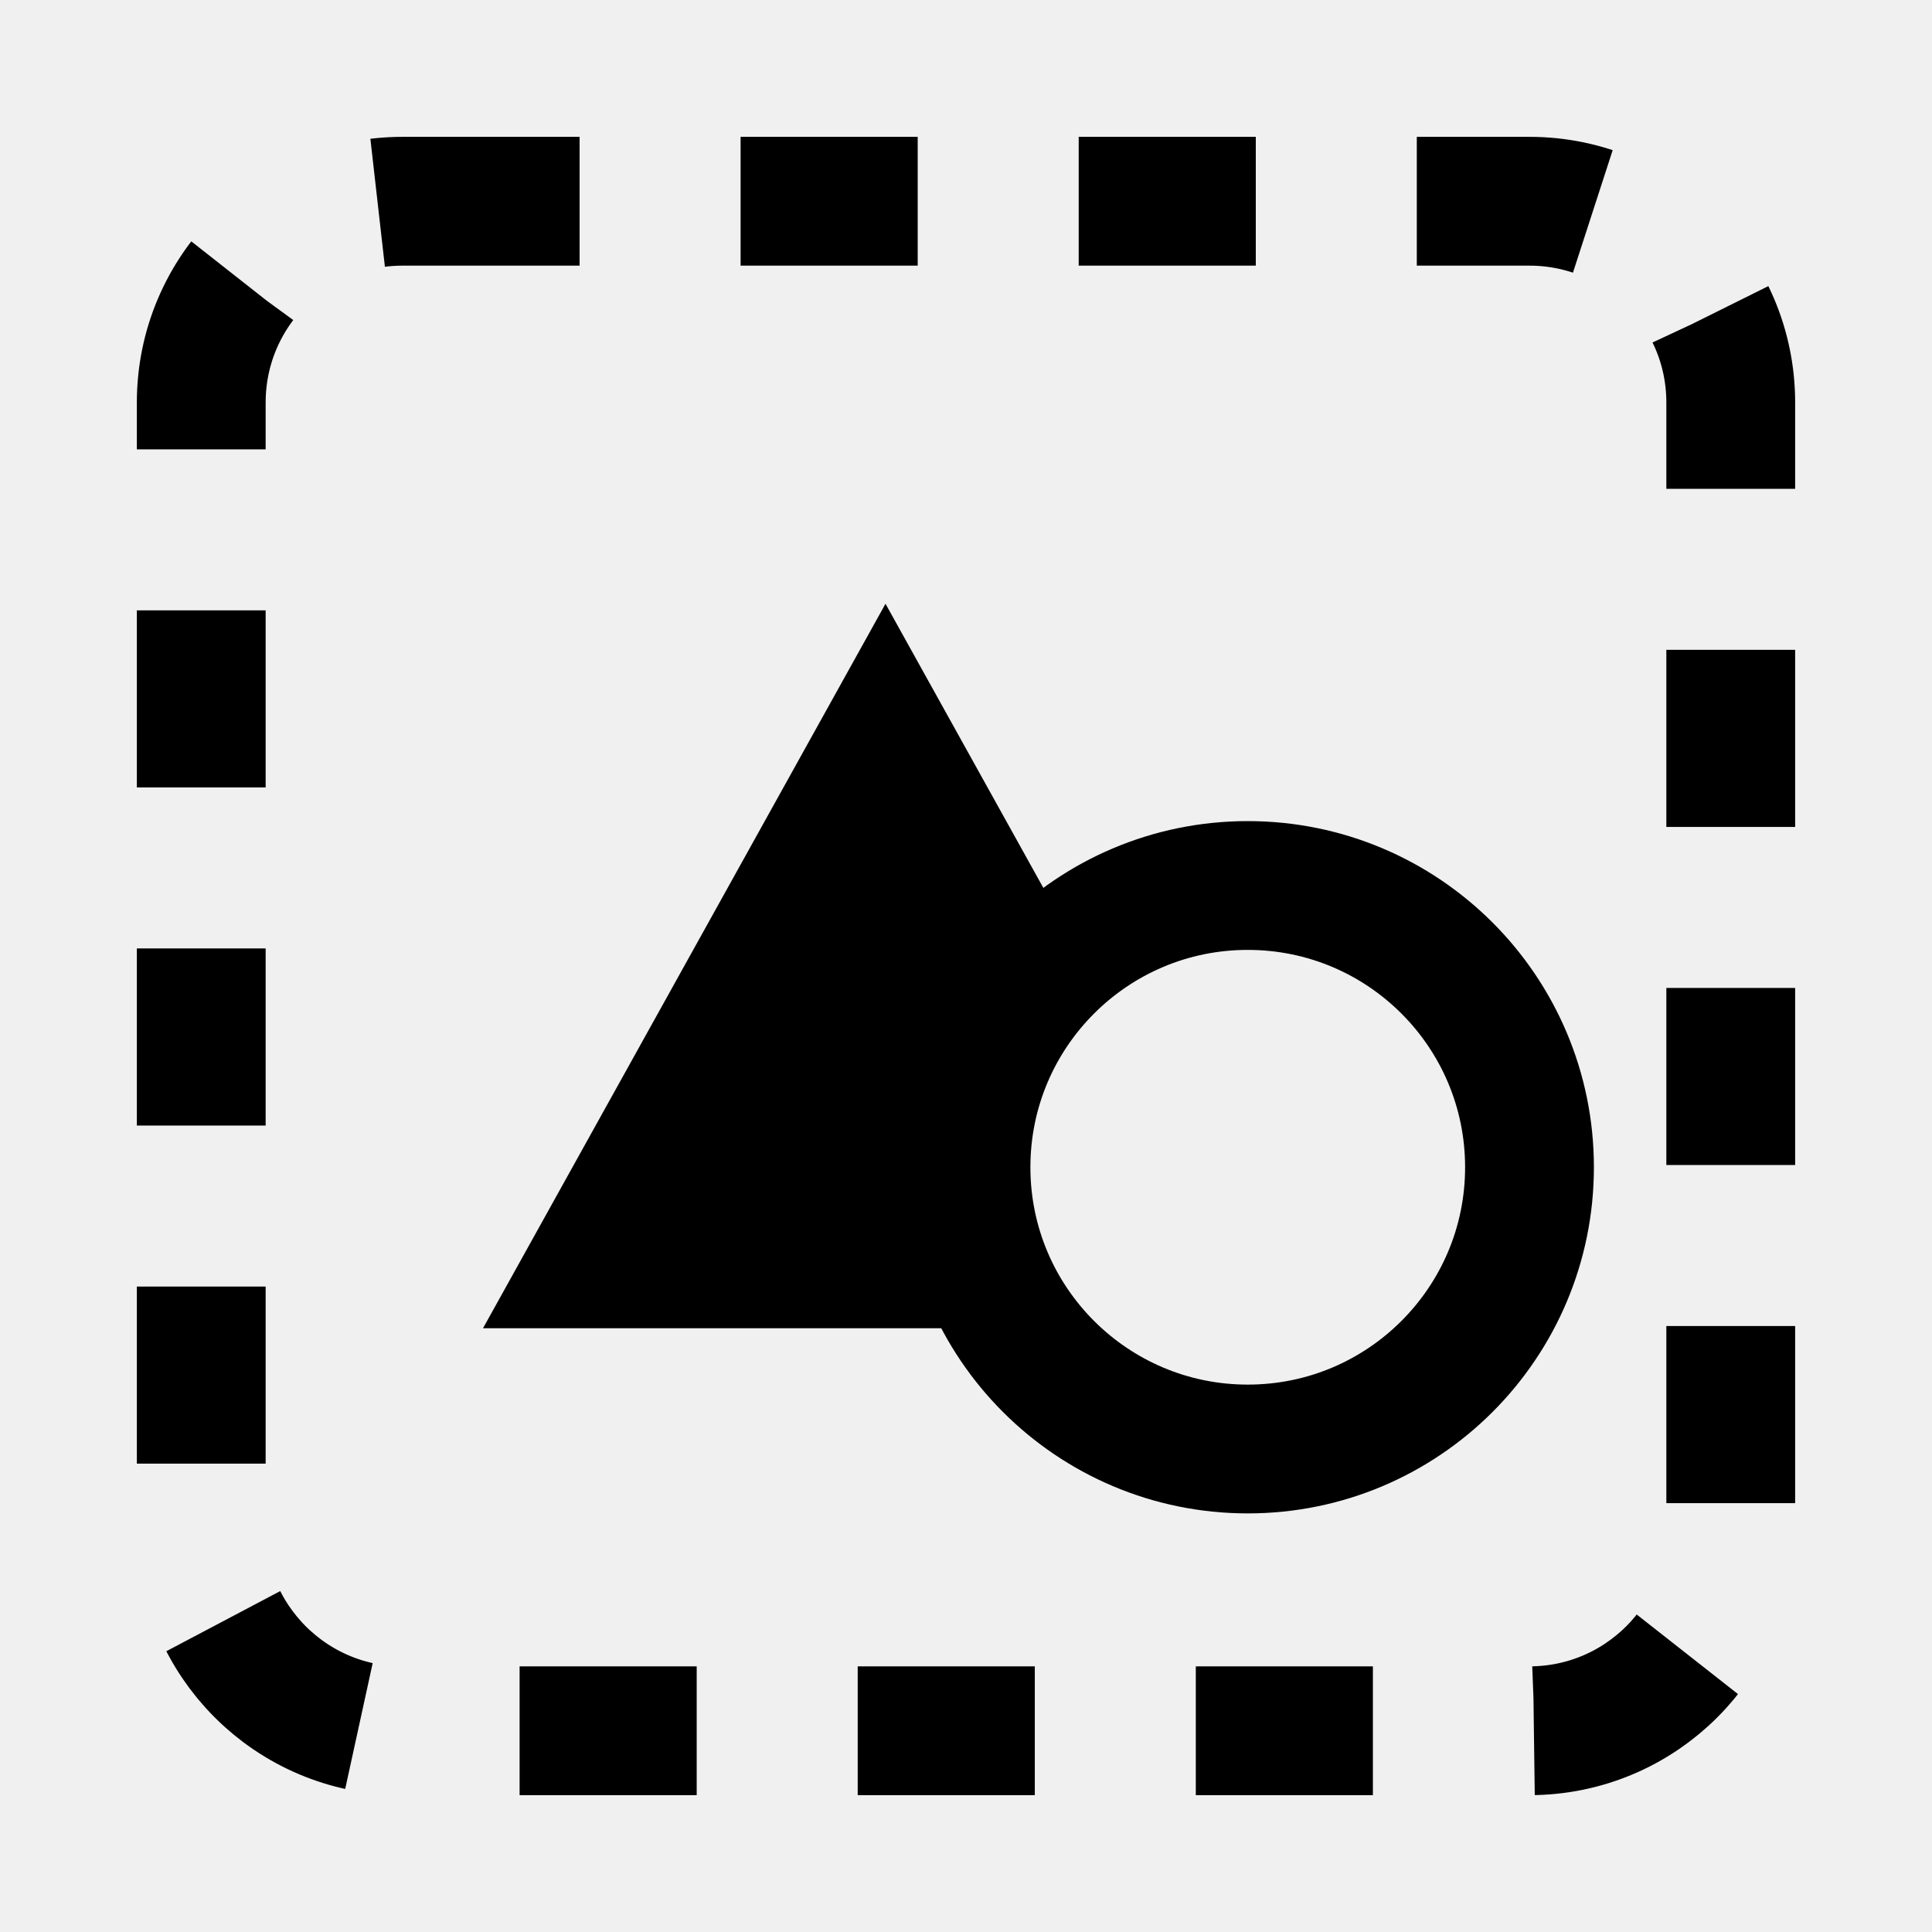
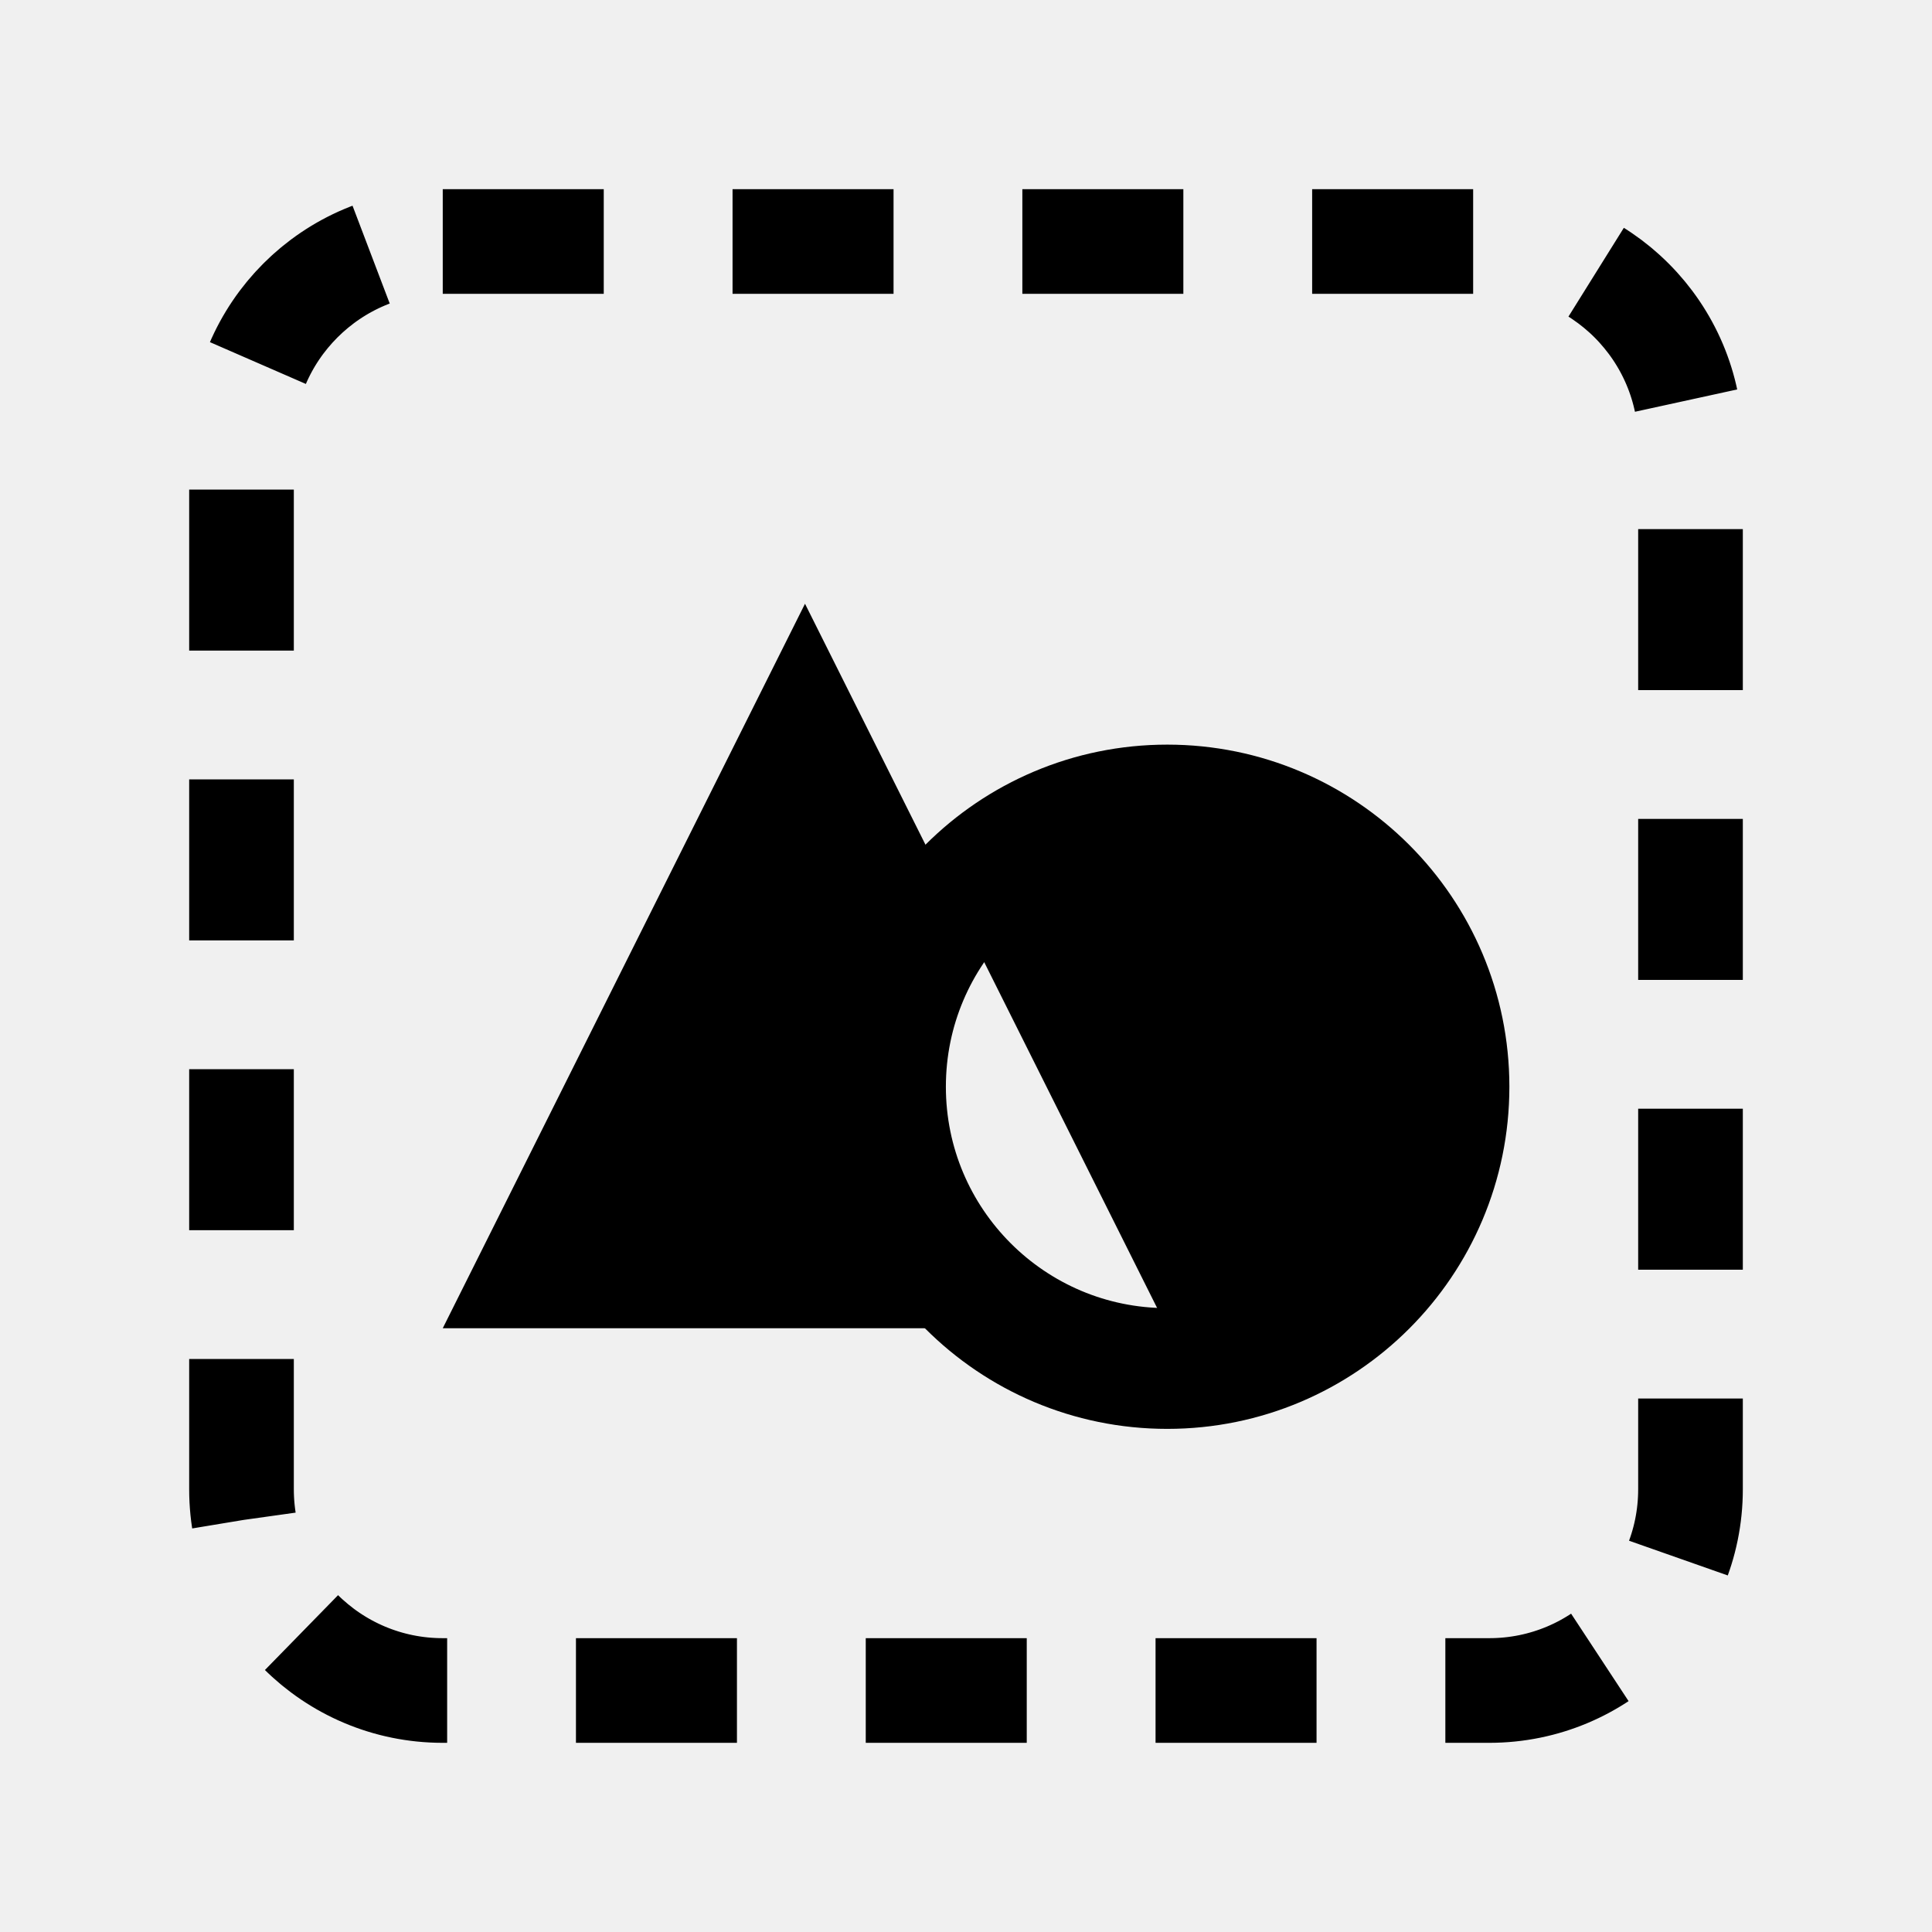
<svg xmlns="http://www.w3.org/2000/svg" viewBox="0 0 24 24" width="24" height="24">
-   <rect x="2.5" y="2.5" width="19" height="19" rx="2.5" fill="none" stroke="currentColor" stroke-width="1.6" stroke-dasharray="2.2 2" />
-   <mask id="exclude-group-mask">
-     <rect width="24" height="24" fill="white" />
-     <circle cx="15.5" cy="14.5" r="3.5" fill="black" />
-   </mask>
-   <polygon points="11,7.5 6,16.5 16,16.5" fill="currentColor" mask="url(#exclude-group-mask)" />
-   <circle cx="15.5" cy="14.5" r="3.5" fill="none" stroke="currentColor" stroke-width="1.6" />
+   <rect x="3" y="3" width="18" height="18" rx="2.5" fill="none" stroke="currentColor" stroke-width="1.3" stroke-dasharray="2 1.6" />
+   <path fill-rule="evenodd" clip-rule="evenodd" d="M10 7.5L5.5 16.5h9L10 7.5z M14.5 10a3.5 3.5 0 1 0 0.001 7.001A3.5 3.5 0 0 0 14.5 10z" fill="currentColor" />
+   <circle cx="14.5" cy="13.5" r="3.5" fill="none" stroke="currentColor" stroke-width="1.5" />
</svg>
